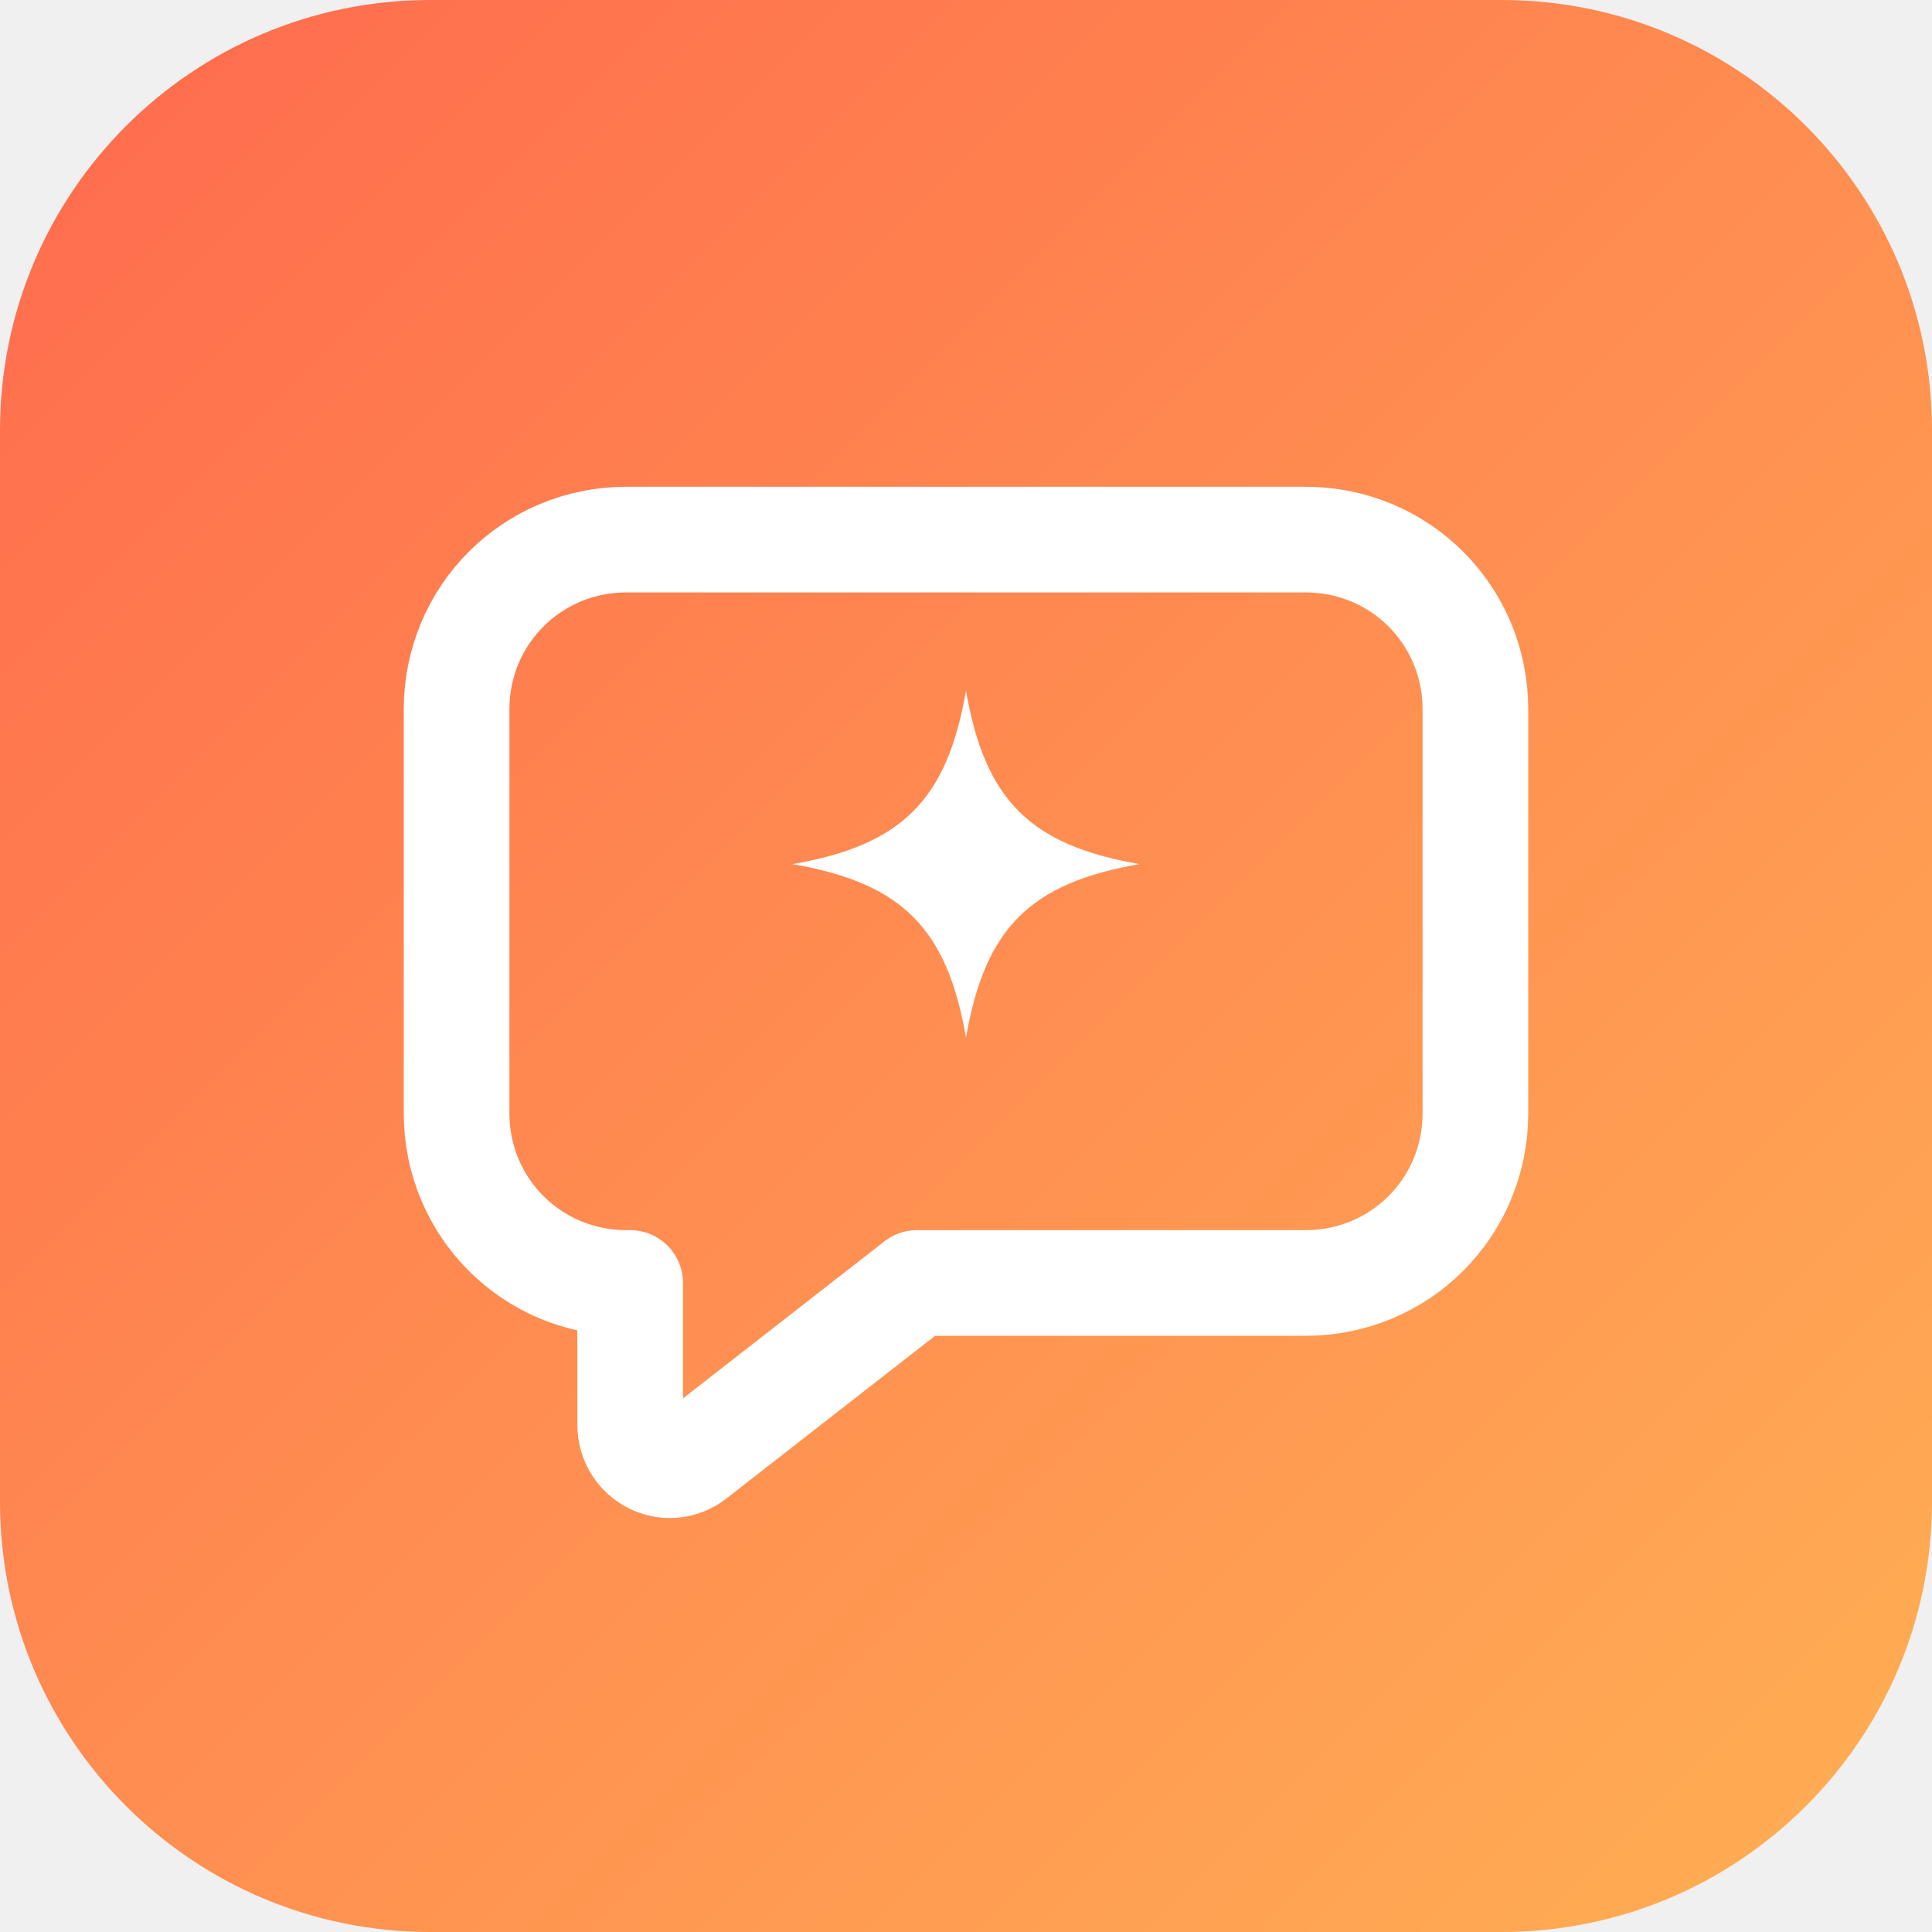
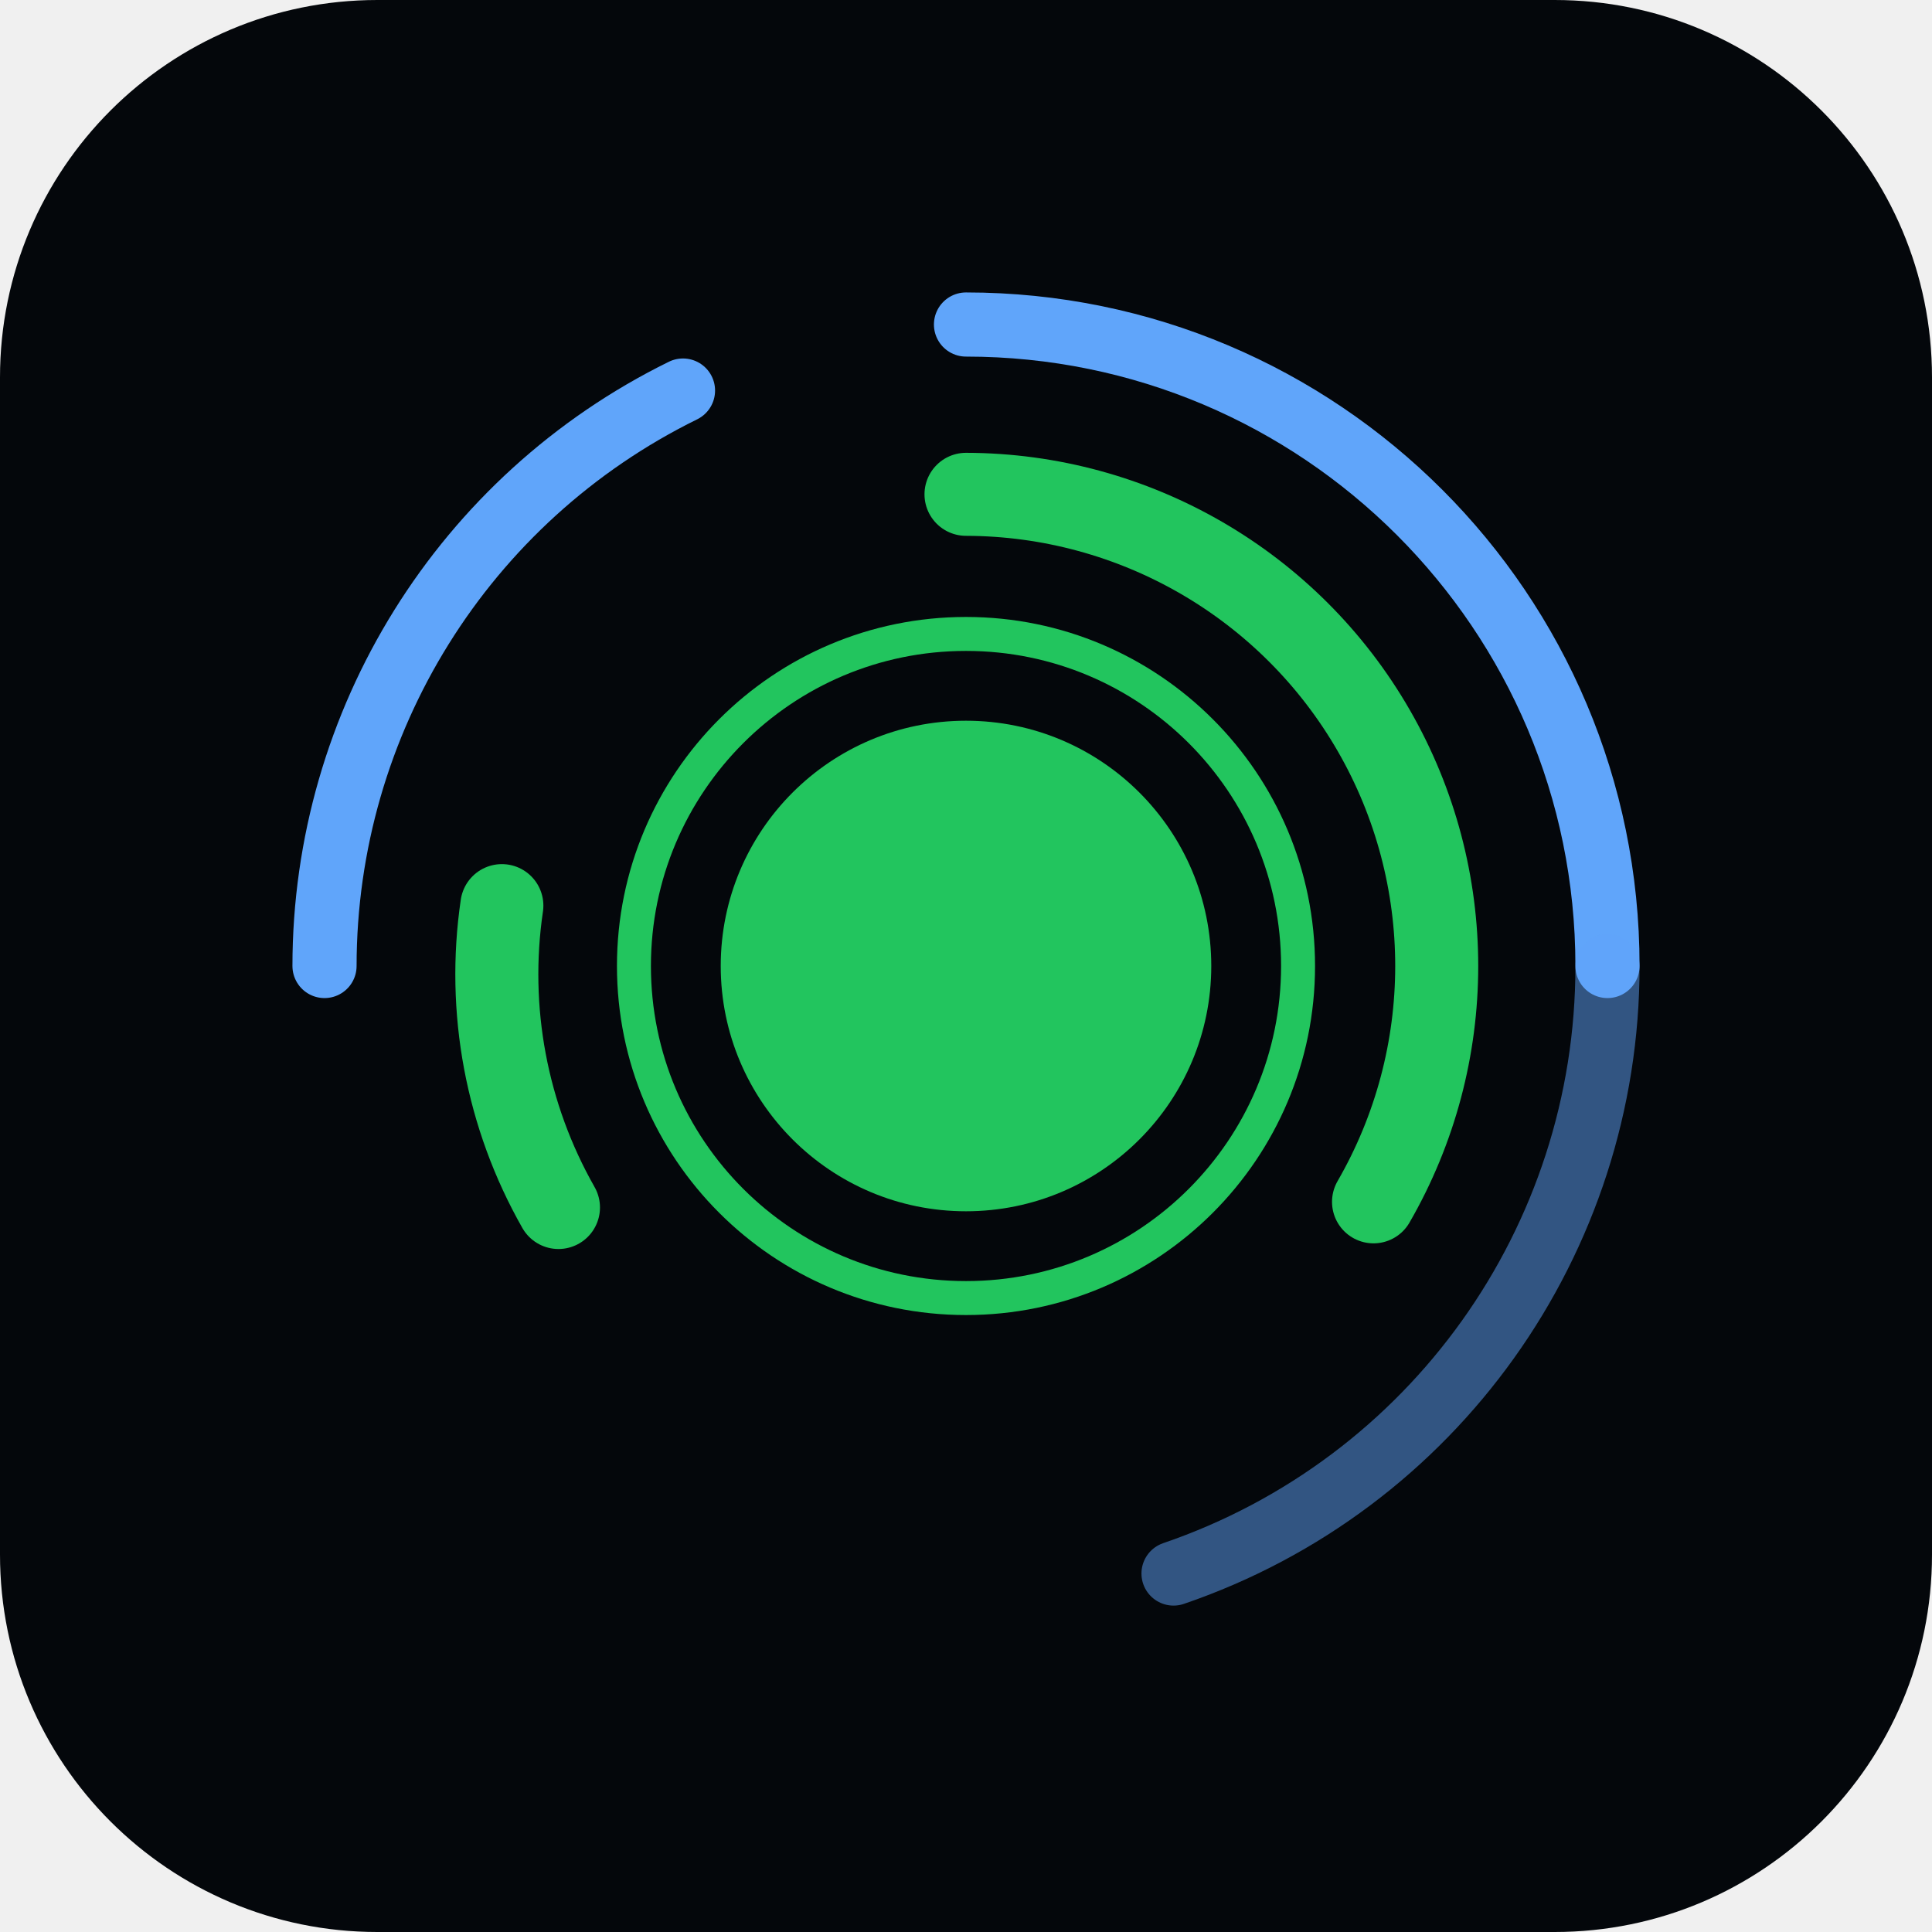
<svg xmlns="http://www.w3.org/2000/svg" width="1024" height="1024" viewBox="0 0 1024 1024">
-   <defs>
-     <linearGradient id="bg" x1="0" y1="0" x2="1" y2="1">
-       <stop offset="0" stop-color="#FF6A4D" />
-       <stop offset="1" stop-color="#FFB054" />
-     </linearGradient>
-   </defs>
-   <rect width="1024" height="1024" rx="228" fill="url(#bg)" />
-   <path d="M332 286h360c50 0 90 40 90 90v214c0 50-40 90-90 90H486l-118 92c-14 11-34 1-34-17v-75h-2c-50 0-90-40-90-90V376c0-50 40-90 90-90z" fill="none" stroke="#fff" stroke-width="56" stroke-linejoin="round" />
-   <path d="M512 366c10 58 34 82 92 92-58 10-82 34-92 92-10-58-34-82-92-92 58-10 82-34 92-92z" fill="#fff" />
+   <rect width="1024" height="1024" rx="200" fill="#04070B" />
+   <path d="M512 172a340 340 0 0 1 340 340" fill="none" stroke="#60A5FA" stroke-width="34" stroke-linecap="round" />
+   <path d="M852 512a340 340 0 0 1-230 322" fill="none" stroke="#60A5FA" stroke-width="34" stroke-linecap="round" stroke-opacity="0.5" />
+   <path d="M172 512a340 340 0 0 1 190-305" fill="none" stroke="#60A5FA" stroke-width="34" stroke-linecap="round" />
+   <path d="M512 262a250 250 0 0 1 216 375" fill="none" stroke="#22C55E" stroke-width="44" stroke-linecap="round" />
+   <path d="M296 640a250 250 0 0 1-30-160" fill="none" stroke="#22C55E" stroke-width="44" stroke-linecap="round" />
+   <circle cx="512" cy="512" r="176" fill="none" stroke="#22C55E" stroke-width="18" />
+   <circle cx="512" cy="512" r="130" fill="#22C55E" />
</svg>
